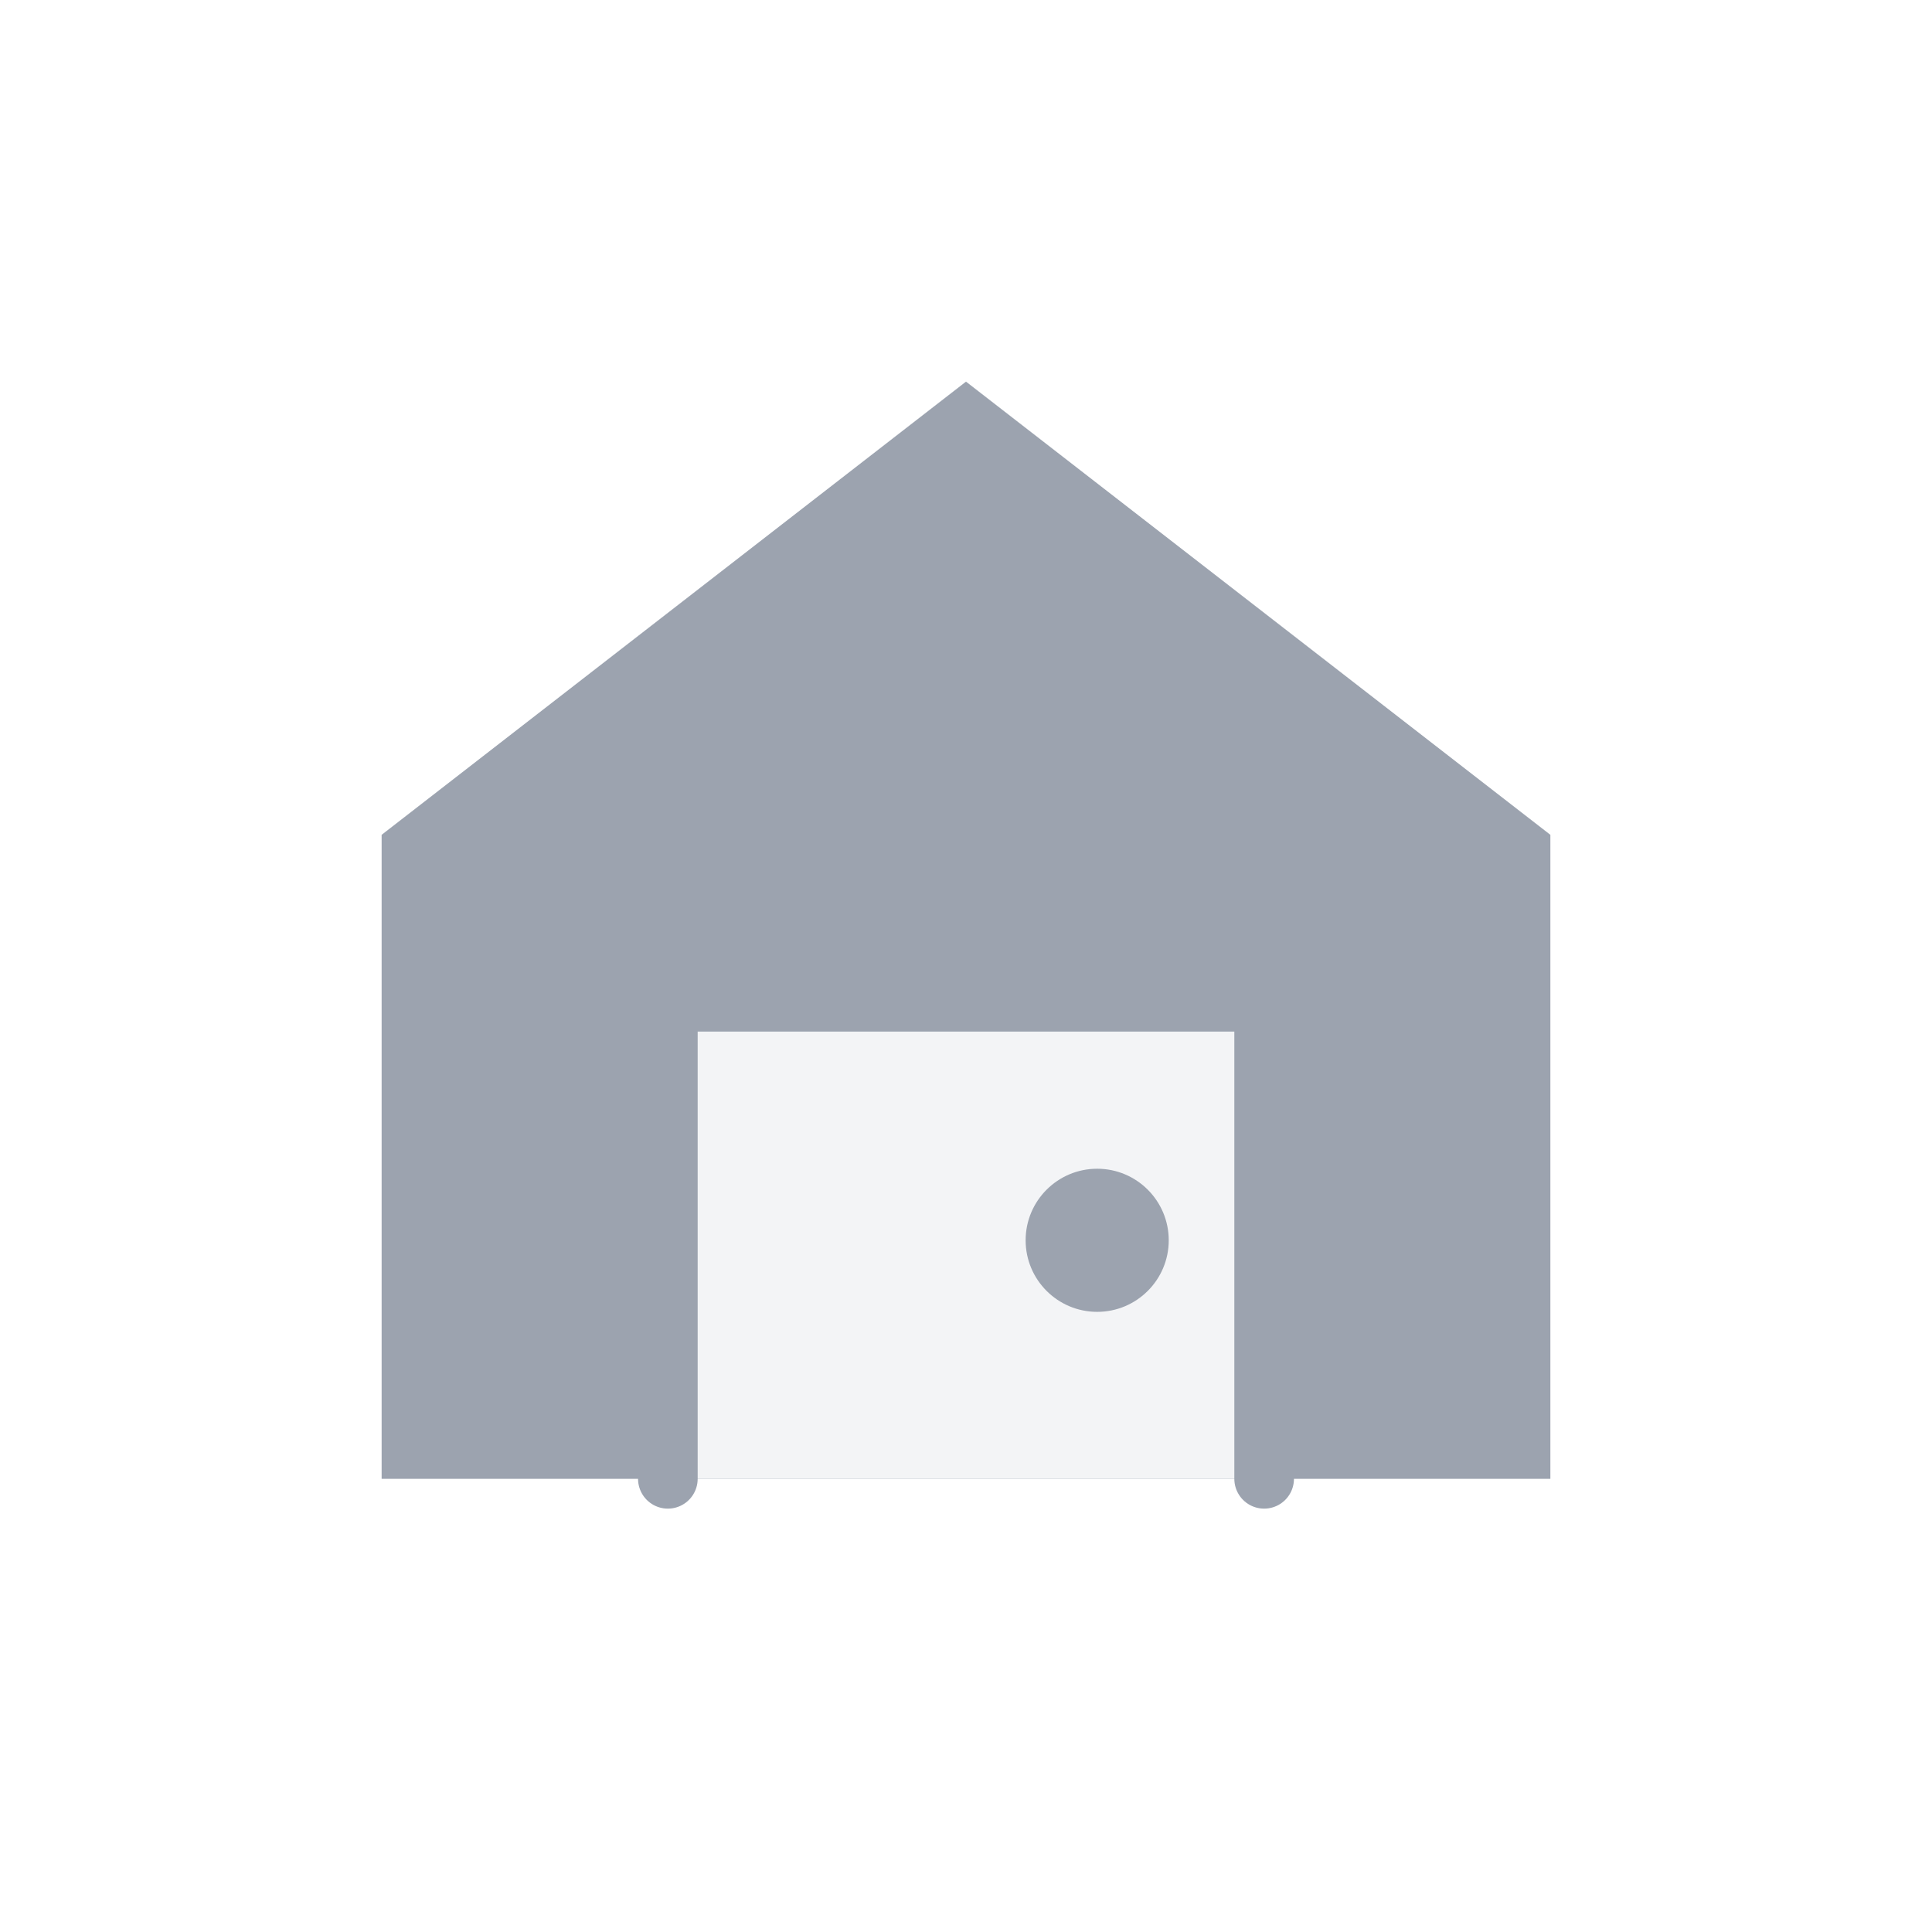
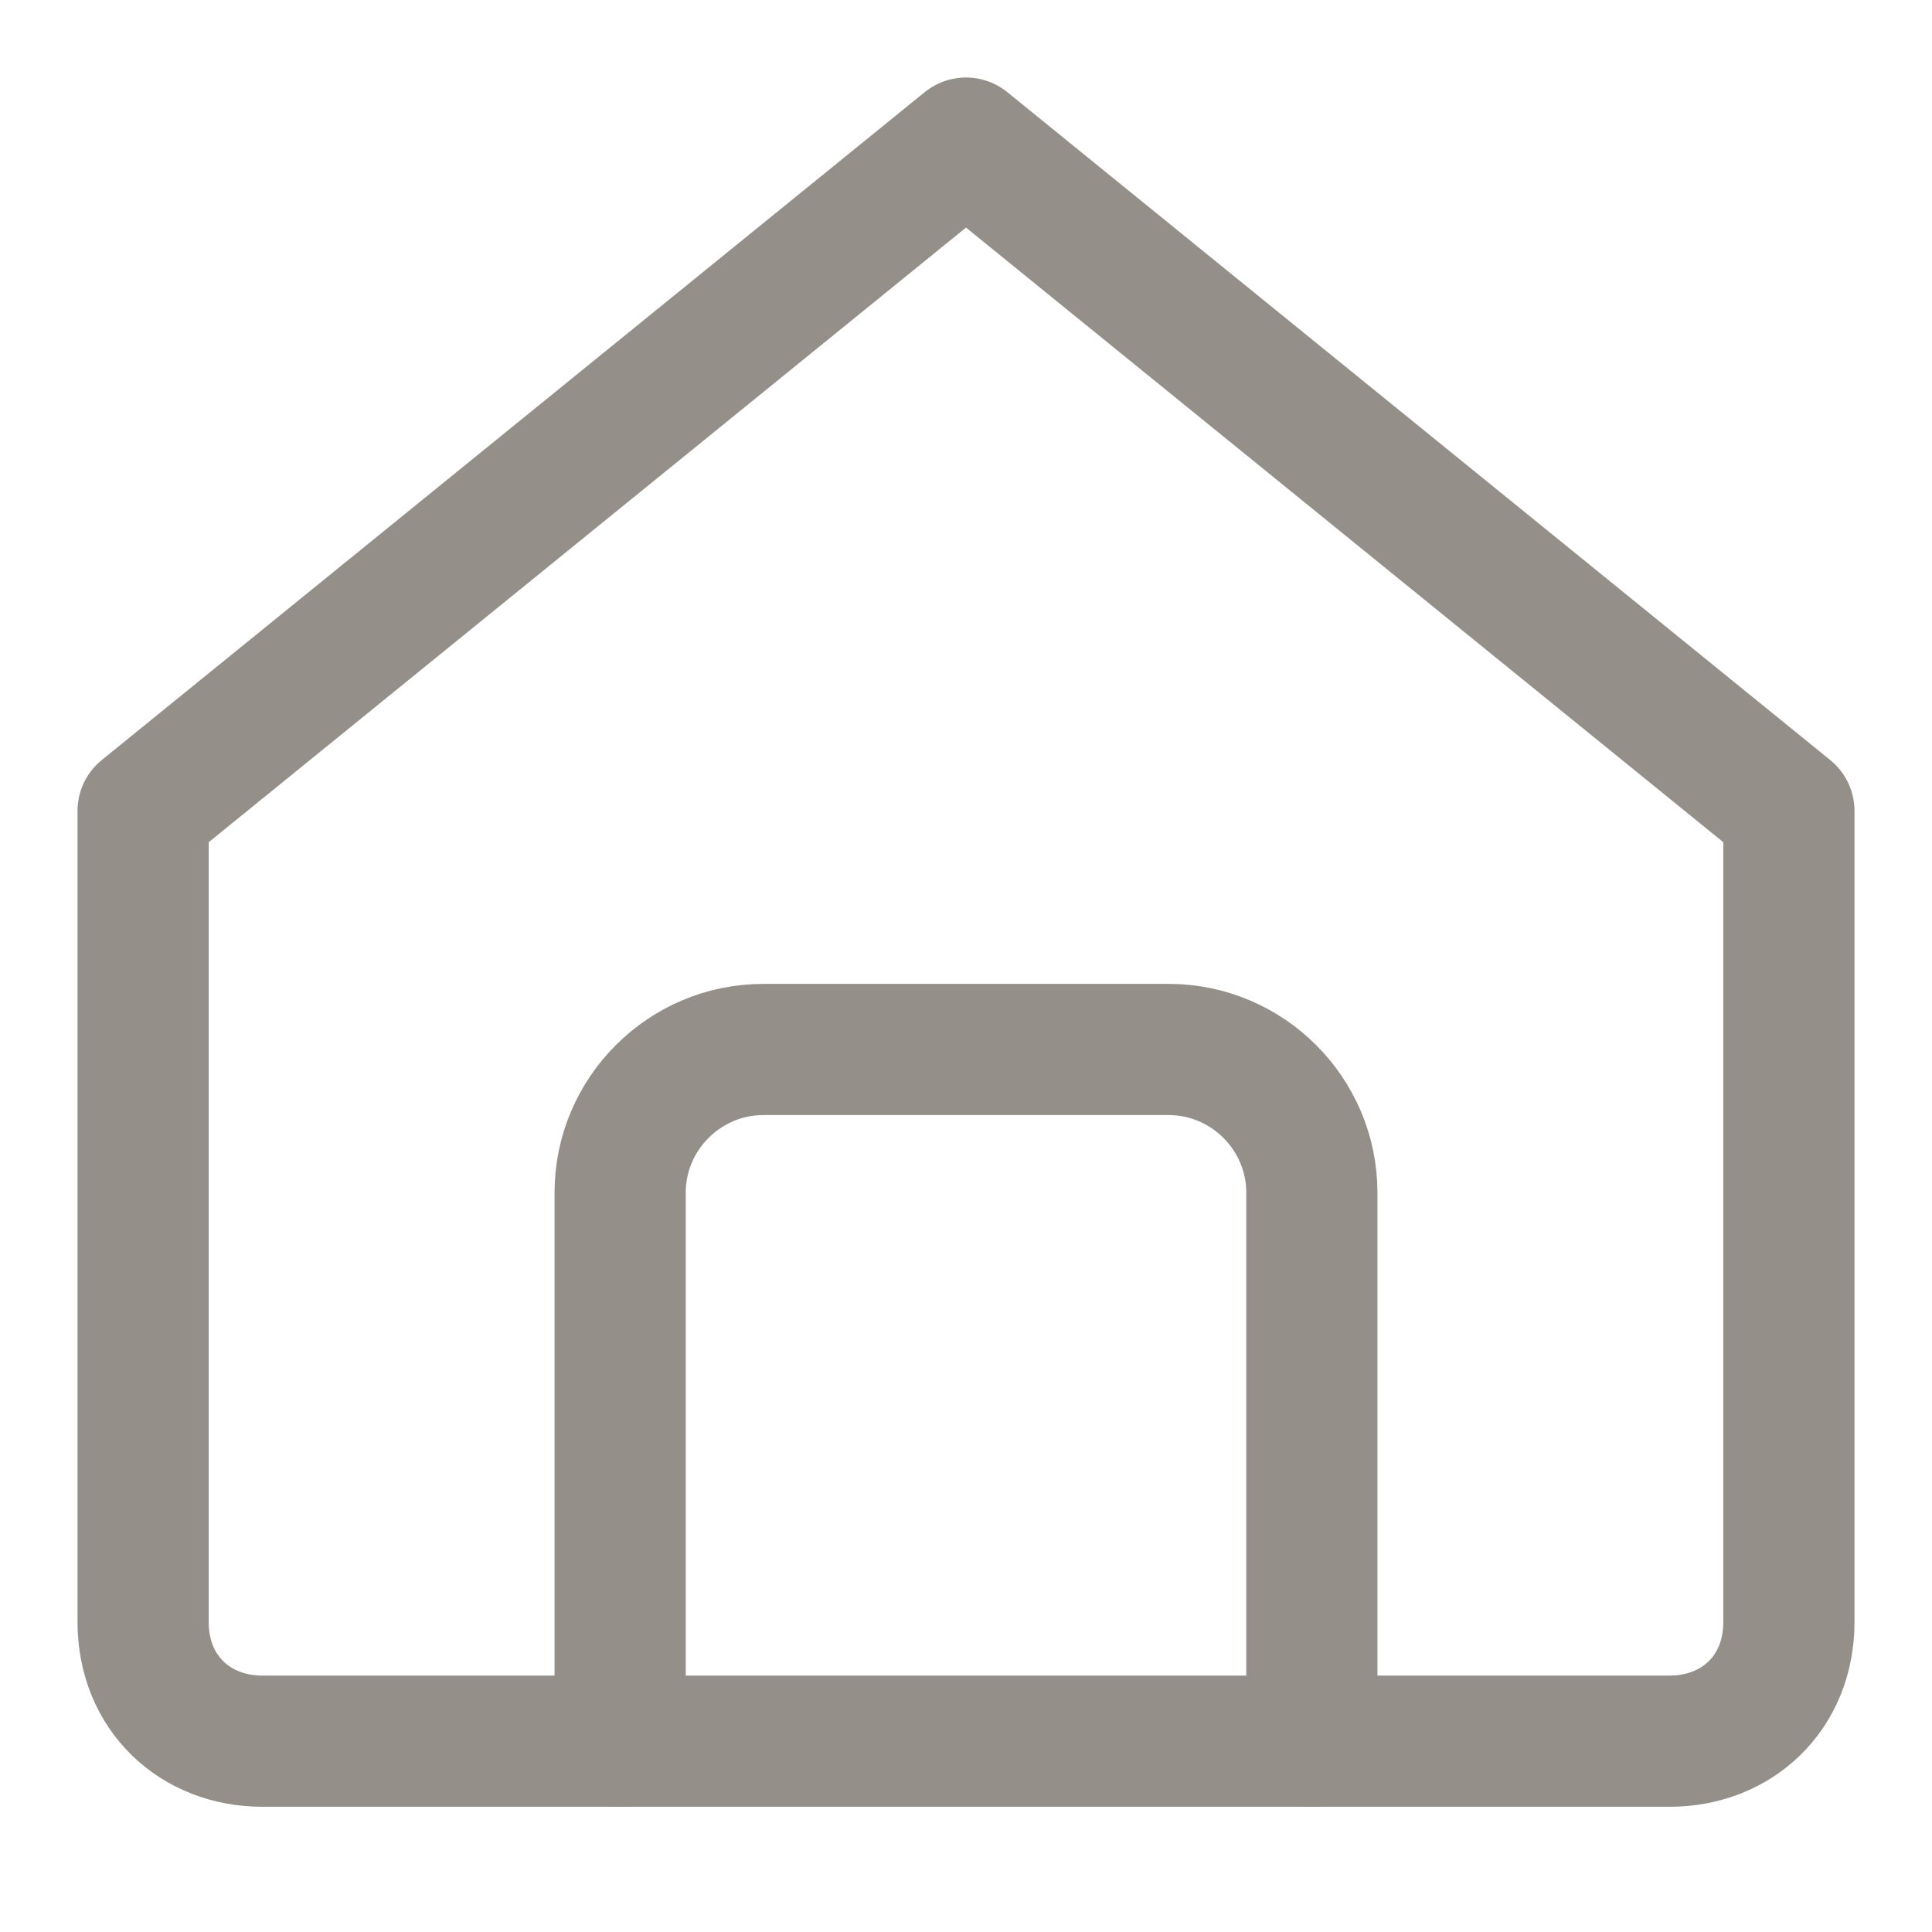
<svg xmlns="http://www.w3.org/2000/svg" width="81" height="81" viewBox="0 0 81 81" fill="none">
-   <path d="M40.5 16L16 35V62H65V35L40.5 16Z" fill="#9CA3AF" />
-   <path d="M28 62V42H53V62" fill="#F3F4F6" stroke="#9CA3AF" stroke-width="2.5" stroke-linecap="round" stroke-linejoin="round" />
-   <circle cx="46" cy="52" r="3" fill="#9CA3AF" />
+   <path d="M6 34L40.5 6L75 34V68C75 71 72.8 73 70 73H11C8.2 73 6 71 6 68V34Z" stroke="#948F89" stroke-width="5.5" stroke-linecap="round" stroke-linejoin="round" />
+   <path d="M26 73V50C26 46.7 28.7 44 32 44H49C52.3 44 55 46.7 55 50V73" stroke="#948F89" stroke-width="5.5" stroke-linecap="round" stroke-linejoin="round" />
</svg>
